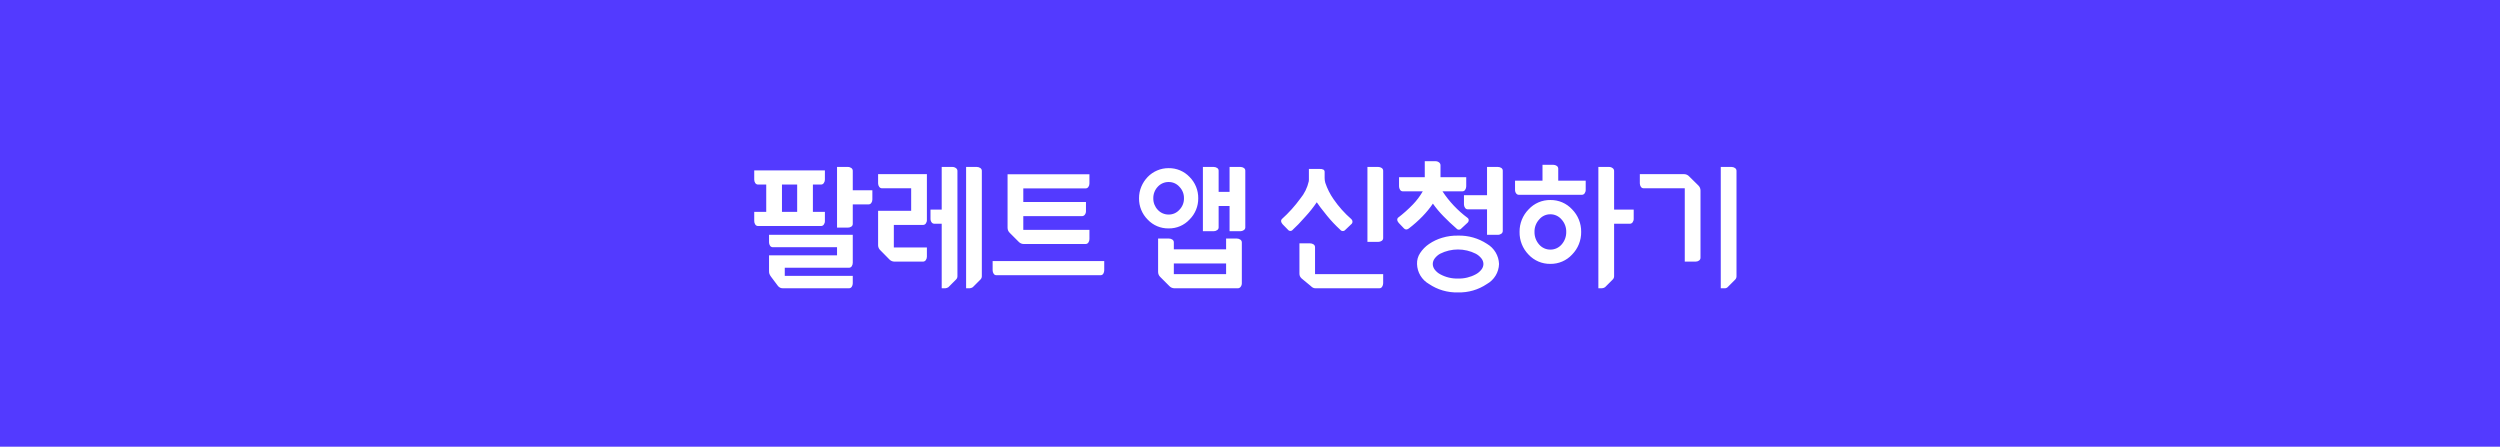
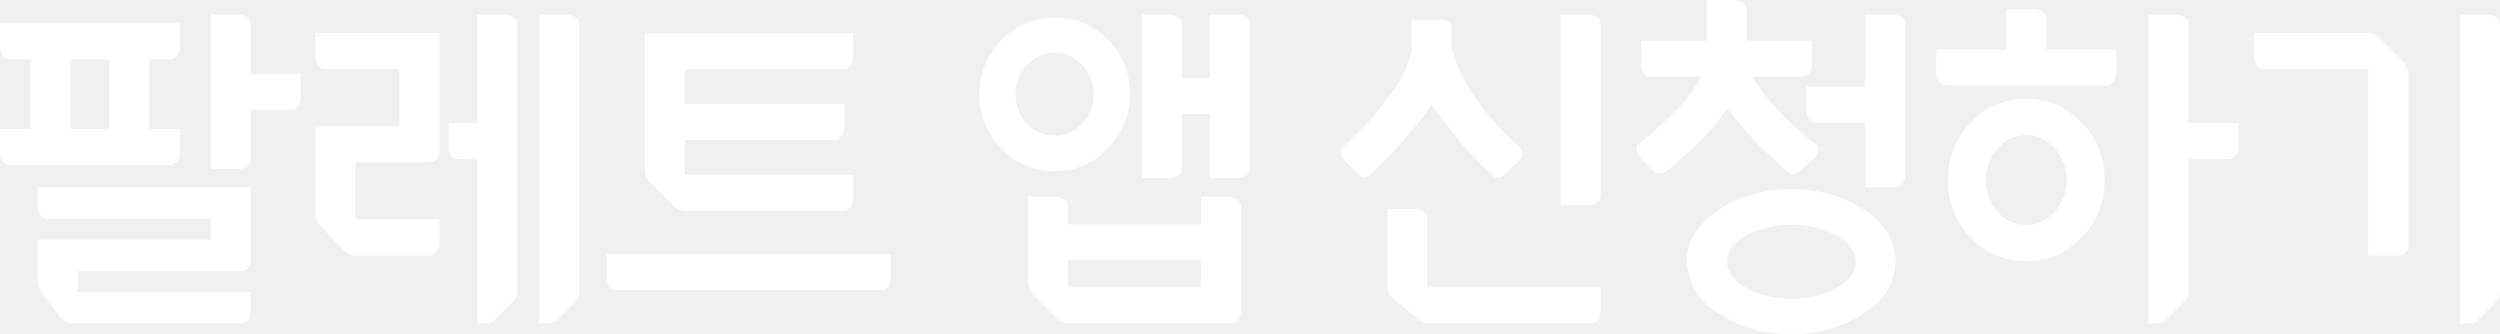
- <svg xmlns="http://www.w3.org/2000/svg" width="375" height="67" viewBox="0 0 375 67">
-   <g id="그룹_10" data-name="그룹 10" transform="translate(0 -775)">
-     <rect id="사각형_32" data-name="사각형 32" width="375" height="67" transform="translate(0 775)" fill="#533aff" />
-     <path id="패스_9" data-name="패스 9" d="M15.36-11.6H18.3v1.38a.86.86,0,0,1-.16.52.5.5,0,0,1-.42.22H15.36v2.92a.471.471,0,0,1-.22.41.9.9,0,0,1-.52.15H13v-9.1h1.62a.86.86,0,0,1,.52.16.5.5,0,0,1,.22.42ZM.58-14.58h10.6v1.38a.873.873,0,0,1-.16.51.49.49,0,0,1-.42.23H9.38v4.1h1.8v1.38a.86.86,0,0,1-.16.52.5.5,0,0,1-.42.22H1.16a.483.483,0,0,1-.43-.23.914.914,0,0,1-.15-.51V-8.36h1.8v-4.1H1.16a.483.483,0,0,1-.43-.23.914.914,0,0,1-.15-.51ZM7.02-8.36v-4.1H4.74v4.1ZM2.8-4.92H15.36v4.2a.914.914,0,0,1-.15.51.483.483,0,0,1-.43.23H5.16V1.24h10.2V2.36a.914.914,0,0,1-.15.51.483.483,0,0,1-.43.23H4.9a1,1,0,0,1-.4-.07,1.159,1.159,0,0,1-.34-.25L3.14,1.42A2.053,2.053,0,0,1,2.86.95,1.309,1.309,0,0,1,2.8.52V-1.84H13V-3.06H3.38a.483.483,0,0,1-.43-.23A.914.914,0,0,1,2.8-3.8Zm16.36-9.1h7.32v6.88a.86.86,0,0,1-.16.52.514.514,0,0,1-.44.22H21.52v3.38h4.96v1.38a.873.873,0,0,1-.16.51.508.508,0,0,1-.44.23H21.62a1.038,1.038,0,0,1-.76-.32L19.5-2.6a1.032,1.032,0,0,1-.34-.74V-8.52h4.96V-11.9H19.74a.49.49,0,0,1-.42-.23.873.873,0,0,1-.16-.51ZM30.3-15.1a.868.868,0,0,1,.53.17.5.5,0,0,1,.23.41V1.3a.689.689,0,0,1-.22.5L29.7,2.94a.98.98,0,0,1-.46.16H28.7V-6.58H27.6a.5.5,0,0,1-.42-.22.86.86,0,0,1-.16-.52V-8.7H28.7v-6.4Zm3.66,0a.905.905,0,0,1,.53.16.49.49,0,0,1,.23.42V1.3a.689.689,0,0,1-.22.5L33.36,2.94a.98.98,0,0,1-.46.16h-.54V-15.1ZM36.34-.98H53.08V.4a.962.962,0,0,1-.14.51.46.46,0,0,1-.42.23H36.9a.466.466,0,0,1-.41-.23A.914.914,0,0,1,36.34.4Zm4.68-2.56a1.038,1.038,0,0,1-.76-.32L38.9-5.22a1.038,1.038,0,0,1-.32-.76V-14H50.86v1.38a.86.86,0,0,1-.16.52.5.5,0,0,1-.42.22H40.94v2.04h9.4v1.38a.826.826,0,0,1-.17.52.522.522,0,0,1-.43.22h-8.8v2.06h9.92v1.38a.86.86,0,0,1-.16.52.5.5,0,0,1-.42.22Zm31.96-.82a.873.873,0,0,1,.51.16.49.49,0,0,1,.23.42V2.34a.868.868,0,0,1-.17.53.515.515,0,0,1-.43.23H63.6a1.052,1.052,0,0,1-.76-.34L61.48,1.4a1.038,1.038,0,0,1-.32-.76v-5h1.62a.914.914,0,0,1,.51.15.483.483,0,0,1,.23.43v1.04h7.84V-4.36Zm-7.1-2.86a4.174,4.174,0,0,1-3.14,1.34A4.2,4.2,0,0,1,59.6-7.2a4.435,4.435,0,0,1-1.3-3.2,4.436,4.436,0,0,1,.35-1.76,4.707,4.707,0,0,1,.95-1.44,4.331,4.331,0,0,1,1.41-.97,4.314,4.314,0,0,1,1.73-.35,4.246,4.246,0,0,1,3.14,1.32,4.435,4.435,0,0,1,1.3,3.2A4.412,4.412,0,0,1,65.88-7.22ZM73.5-15.1a.9.9,0,0,1,.52.15.471.471,0,0,1,.22.41v8.52a.474.474,0,0,1-.23.4.873.873,0,0,1-.51.16H71.88V-9.24H70.24v3.22a.474.474,0,0,1-.23.4.873.873,0,0,1-.51.16H67.88V-15.1H69.5a.914.914,0,0,1,.51.15.466.466,0,0,1,.23.41v3.18h1.64V-15.1ZM60.44-10.38a2.433,2.433,0,0,0,.66,1.7,2.175,2.175,0,0,0,1.64.72,2.113,2.113,0,0,0,1.62-.72,2.374,2.374,0,0,0,.68-1.72,2.374,2.374,0,0,0-.68-1.72,2.113,2.113,0,0,0-1.62-.72,2.175,2.175,0,0,0-1.64.72,2.458,2.458,0,0,0-.66,1.72ZM71.36.98V-.62H63.52V.98ZM94.18-15.1a.914.914,0,0,1,.51.15.483.483,0,0,1,.23.43V-4.44a.483.483,0,0,1-.23.43.914.914,0,0,1-.51.15H92.56V-15.1ZM84.7.98H94.92V2.34a.963.963,0,0,1-.15.52.478.478,0,0,1-.43.24H84.8a.891.891,0,0,1-.4-.08,1.359,1.359,0,0,1-.34-.26L82.68,1.62a1.159,1.159,0,0,1-.25-.34,1,1,0,0,1-.07-.4V-3.64h1.6a.914.914,0,0,1,.51.15.483.483,0,0,1,.23.43Zm3.78-6.66a20.218,20.218,0,0,1-1.98-2.1Q85.32-9.24,84.96-9.8a17.891,17.891,0,0,1-1.68,2.12q-.58.66-1.06,1.16t-.86.84a.45.45,0,0,1-.72,0l-.8-.82q-.38-.44-.14-.76a20.161,20.161,0,0,0,1.51-1.51,19.542,19.542,0,0,0,1.27-1.57,6.188,6.188,0,0,0,1.28-2.6,1.458,1.458,0,0,0,.02-.24V-14.8H85.4a1.09,1.09,0,0,1,.58.11.4.4,0,0,1,.16.35v.9a2.68,2.68,0,0,0,.1.72,9.711,9.711,0,0,0,1.24,2.46,15.968,15.968,0,0,0,2.68,3,.519.519,0,0,1,.16.38.515.515,0,0,1-.22.4l-.86.82A.483.483,0,0,1,88.48-5.68ZM110.5-3.56a3.64,3.64,0,0,1,1.8,3.02,3.552,3.552,0,0,1-1.82,3,7.376,7.376,0,0,1-4.34,1.26,7.376,7.376,0,0,1-4.34-1.26,3.558,3.558,0,0,1-1.8-3,2.745,2.745,0,0,1,.46-1.64,4.878,4.878,0,0,1,1.35-1.37,6.988,6.988,0,0,1,1.97-.93,7.651,7.651,0,0,1,2.36-.32A7.556,7.556,0,0,1,110.5-3.56ZM103.48,1a5.273,5.273,0,0,0,2.66.64A5.316,5.316,0,0,0,108.82,1a2.651,2.651,0,0,0,.85-.72,1.383,1.383,0,0,0,.29-.82,1.383,1.383,0,0,0-.29-.82,2.651,2.651,0,0,0-.85-.72,5.931,5.931,0,0,0-5.36,0,2.588,2.588,0,0,0-.82.72,1.415,1.415,0,0,0-.28.82,1.415,1.415,0,0,0,.28.82A2.536,2.536,0,0,0,103.48,1Zm8.64-16.1a.9.9,0,0,1,.52.15.471.471,0,0,1,.22.41V-5.5a.5.5,0,0,1-.22.42.86.86,0,0,1-.52.16H110.5V-8.74h-2.88a.49.49,0,0,1-.42-.23.873.873,0,0,1-.16-.51v-1.38h3.46V-15.1Zm-15,7.64a19.743,19.743,0,0,0,2.25-2,10,10,0,0,0,1.49-1.98H97.88a.478.478,0,0,1-.43-.24.963.963,0,0,1-.15-.52v-1.36h3.86v-2.4h1.62a.838.838,0,0,1,.51.17.515.515,0,0,1,.23.43v1.8h3.86v1.36a.905.905,0,0,1-.16.53.49.49,0,0,1-.42.23h-2.98a15.774,15.774,0,0,0,3.76,3.98.421.421,0,0,1,.17.37.556.556,0,0,1-.23.41l-.86.8a.475.475,0,0,1-.76,0q-.98-.84-1.94-1.83a14.913,14.913,0,0,1-1.58-1.89,13.709,13.709,0,0,1-1.57,1.92,18.193,18.193,0,0,1-2.03,1.8.719.719,0,0,1-.36.16.463.463,0,0,1-.36-.14l-.8-.84Q96.88-7.14,97.12-7.46ZM129.56-8.7h2.94v1.38a.86.86,0,0,1-.16.52.5.5,0,0,1-.42.22h-2.36V1.3a.689.689,0,0,1-.22.5L128.2,2.94a.98.98,0,0,1-.46.16h-.54V-15.1h1.6a.868.868,0,0,1,.53.17.5.5,0,0,1,.23.41Zm-8.38-4.34h4.12v1.38a.86.86,0,0,1-.16.52.5.5,0,0,1-.42.22h-9.44a.5.5,0,0,1-.42-.22.86.86,0,0,1-.16-.52v-1.38h4.12v-2.38h1.62a.86.86,0,0,1,.52.16.5.5,0,0,1,.22.42Zm-4.44,4.3a4.343,4.343,0,0,1,3.26-1.4,4.343,4.343,0,0,1,3.26,1.4,4.719,4.719,0,0,1,1.36,3.38,4.743,4.743,0,0,1-1.36,3.4A4.343,4.343,0,0,1,120-.56a4.365,4.365,0,0,1-3.28-1.4,4.736,4.736,0,0,1-1.34-3.4A4.719,4.719,0,0,1,116.74-8.74ZM120-2.7a2.2,2.2,0,0,0,1.68-.76,2.764,2.764,0,0,0,.7-1.88,2.671,2.671,0,0,0-.7-1.88A2.181,2.181,0,0,0,120-8a2.142,2.142,0,0,0-1.68.78,2.671,2.671,0,0,0-.7,1.88,2.764,2.764,0,0,0,.7,1.88A2.2,2.2,0,0,0,120-2.7Zm22.2-9.62a1.038,1.038,0,0,1,.32.76V-1.48a.5.5,0,0,1-.22.42.86.86,0,0,1-.52.16h-1.62v-11H134a.483.483,0,0,1-.43-.23.914.914,0,0,1-.15-.51v-1.38h6.66a1.032,1.032,0,0,1,.74.34Zm4.98-2.78a.873.873,0,0,1,.51.16.49.49,0,0,1,.23.42V1.32a.689.689,0,0,1-.22.5l-1.14,1.14a.633.633,0,0,1-.46.14h-.54V-15.1Z" transform="translate(112.555 815.142)" fill="#fff" />
-   </g>
+ <svg xmlns="http://www.w3.org/2000/svg" width="147.34" height="19.68" viewBox="0 0 147.34 19.68">
+   <path id="패스_3" data-name="패스 3" d="M15.36-11.6H18.3v1.38a.86.86,0,0,1-.16.52.5.5,0,0,1-.42.22H15.36v2.92a.471.471,0,0,1-.22.41.9.9,0,0,1-.52.15H13v-9.1h1.62a.86.86,0,0,1,.52.16.5.5,0,0,1,.22.42ZM.58-14.58h10.6v1.38a.873.873,0,0,1-.16.51.49.49,0,0,1-.42.23H9.38v4.1h1.8v1.38a.86.86,0,0,1-.16.52.5.5,0,0,1-.42.22H1.16a.483.483,0,0,1-.43-.23.914.914,0,0,1-.15-.51V-8.36h1.8v-4.1H1.16a.483.483,0,0,1-.43-.23.914.914,0,0,1-.15-.51ZM7.02-8.36v-4.1H4.74v4.1ZM2.8-4.92H15.36v4.2a.914.914,0,0,1-.15.51.483.483,0,0,1-.43.23H5.16V1.24h10.2V2.36a.914.914,0,0,1-.15.51.483.483,0,0,1-.43.23H4.9a1,1,0,0,1-.4-.07,1.159,1.159,0,0,1-.34-.25L3.14,1.42A2.053,2.053,0,0,1,2.86.95,1.309,1.309,0,0,1,2.8.52V-1.84H13V-3.06H3.38a.483.483,0,0,1-.43-.23A.914.914,0,0,1,2.8-3.8Zm16.36-9.1h7.32v6.88a.86.86,0,0,1-.16.52.514.514,0,0,1-.44.22H21.52v3.38h4.96v1.38a.873.873,0,0,1-.16.51.508.508,0,0,1-.44.23H21.62a1.038,1.038,0,0,1-.76-.32L19.5-2.6a1.032,1.032,0,0,1-.34-.74V-8.52h4.96V-11.9H19.74a.49.49,0,0,1-.42-.23.873.873,0,0,1-.16-.51ZM30.3-15.1a.868.868,0,0,1,.53.17.5.5,0,0,1,.23.41V1.3a.689.689,0,0,1-.22.5L29.7,2.94a.98.98,0,0,1-.46.16H28.7V-6.58H27.6a.5.5,0,0,1-.42-.22.86.86,0,0,1-.16-.52V-8.7H28.7v-6.4Zm3.66,0a.905.905,0,0,1,.53.16.49.49,0,0,1,.23.42V1.3a.689.689,0,0,1-.22.5L33.36,2.94a.98.98,0,0,1-.46.16h-.54V-15.1ZM36.34-.98H53.08V.4a.962.962,0,0,1-.14.51.46.46,0,0,1-.42.23H36.9a.466.466,0,0,1-.41-.23A.914.914,0,0,1,36.34.4Zm4.68-2.56a1.038,1.038,0,0,1-.76-.32L38.9-5.22a1.038,1.038,0,0,1-.32-.76V-14H50.86v1.38a.86.86,0,0,1-.16.52.5.5,0,0,1-.42.22H40.94v2.04h9.4v1.38a.826.826,0,0,1-.17.52.522.522,0,0,1-.43.22h-8.8v2.06h9.92v1.38a.86.86,0,0,1-.16.52.5.5,0,0,1-.42.22Zm31.96-.82a.873.873,0,0,1,.51.16.49.49,0,0,1,.23.42V2.34a.868.868,0,0,1-.17.53.515.515,0,0,1-.43.23H63.6a1.052,1.052,0,0,1-.76-.34L61.48,1.4a1.038,1.038,0,0,1-.32-.76v-5h1.62a.914.914,0,0,1,.51.15.483.483,0,0,1,.23.43v1.04h7.84V-4.36Zm-7.1-2.86a4.174,4.174,0,0,1-3.14,1.34A4.2,4.2,0,0,1,59.6-7.2a4.435,4.435,0,0,1-1.3-3.2,4.436,4.436,0,0,1,.35-1.76,4.707,4.707,0,0,1,.95-1.44,4.331,4.331,0,0,1,1.41-.97,4.314,4.314,0,0,1,1.73-.35,4.246,4.246,0,0,1,3.14,1.32,4.435,4.435,0,0,1,1.3,3.2A4.412,4.412,0,0,1,65.88-7.22ZM73.5-15.1a.9.9,0,0,1,.52.15.471.471,0,0,1,.22.41v8.52a.474.474,0,0,1-.23.4.873.873,0,0,1-.51.16H71.88V-9.24H70.24v3.22a.474.474,0,0,1-.23.4.873.873,0,0,1-.51.16H67.88V-15.1H69.5a.914.914,0,0,1,.51.15.466.466,0,0,1,.23.41v3.18h1.64V-15.1ZM60.44-10.38a2.433,2.433,0,0,0,.66,1.7,2.175,2.175,0,0,0,1.64.72,2.113,2.113,0,0,0,1.62-.72,2.374,2.374,0,0,0,.68-1.72,2.374,2.374,0,0,0-.68-1.72,2.113,2.113,0,0,0-1.62-.72,2.175,2.175,0,0,0-1.64.72,2.458,2.458,0,0,0-.66,1.72ZM71.36.98V-.62H63.52V.98ZM94.18-15.1a.914.914,0,0,1,.51.15.483.483,0,0,1,.23.43V-4.44a.483.483,0,0,1-.23.43.914.914,0,0,1-.51.15H92.56V-15.1ZM84.7.98H94.92V2.34a.963.963,0,0,1-.15.52.478.478,0,0,1-.43.24H84.8a.891.891,0,0,1-.4-.08,1.359,1.359,0,0,1-.34-.26L82.68,1.62a1.159,1.159,0,0,1-.25-.34,1,1,0,0,1-.07-.4V-3.64h1.6a.914.914,0,0,1,.51.15.483.483,0,0,1,.23.43Zm3.78-6.66a20.218,20.218,0,0,1-1.98-2.1Q85.32-9.24,84.96-9.8a17.891,17.891,0,0,1-1.68,2.12q-.58.66-1.06,1.16t-.86.84a.45.45,0,0,1-.72,0l-.8-.82q-.38-.44-.14-.76a20.161,20.161,0,0,0,1.51-1.51,19.542,19.542,0,0,0,1.27-1.57,6.188,6.188,0,0,0,1.28-2.6,1.458,1.458,0,0,0,.02-.24V-14.8H85.4a1.09,1.09,0,0,1,.58.11.4.4,0,0,1,.16.35v.9a2.68,2.68,0,0,0,.1.72,9.711,9.711,0,0,0,1.24,2.46,15.968,15.968,0,0,0,2.68,3,.519.519,0,0,1,.16.38.515.515,0,0,1-.22.4l-.86.82A.483.483,0,0,1,88.48-5.68ZM110.5-3.56a3.64,3.64,0,0,1,1.8,3.02,3.552,3.552,0,0,1-1.82,3,7.376,7.376,0,0,1-4.34,1.26,7.376,7.376,0,0,1-4.34-1.26,3.558,3.558,0,0,1-1.8-3,2.745,2.745,0,0,1,.46-1.64,4.878,4.878,0,0,1,1.35-1.37,6.988,6.988,0,0,1,1.97-.93,7.651,7.651,0,0,1,2.36-.32A7.556,7.556,0,0,1,110.5-3.56ZM103.48,1a5.273,5.273,0,0,0,2.66.64A5.316,5.316,0,0,0,108.82,1a2.651,2.651,0,0,0,.85-.72,1.383,1.383,0,0,0,.29-.82,1.383,1.383,0,0,0-.29-.82,2.651,2.651,0,0,0-.85-.72,5.931,5.931,0,0,0-5.36,0,2.588,2.588,0,0,0-.82.72,1.415,1.415,0,0,0-.28.82,1.415,1.415,0,0,0,.28.82A2.536,2.536,0,0,0,103.48,1Zm8.64-16.1a.9.9,0,0,1,.52.15.471.471,0,0,1,.22.41V-5.5a.5.5,0,0,1-.22.42.86.86,0,0,1-.52.16H110.5V-8.74h-2.88a.49.49,0,0,1-.42-.23.873.873,0,0,1-.16-.51v-1.38h3.46V-15.1Zm-15,7.64a19.743,19.743,0,0,0,2.25-2,10,10,0,0,0,1.49-1.98H97.88a.478.478,0,0,1-.43-.24.963.963,0,0,1-.15-.52v-1.36h3.86v-2.4h1.62a.838.838,0,0,1,.51.17.515.515,0,0,1,.23.43v1.8h3.86v1.36a.905.905,0,0,1-.16.53.49.49,0,0,1-.42.23h-2.98a15.774,15.774,0,0,0,3.76,3.98.421.421,0,0,1,.17.37.556.556,0,0,1-.23.41l-.86.8a.475.475,0,0,1-.76,0q-.98-.84-1.94-1.83a14.913,14.913,0,0,1-1.58-1.89,13.709,13.709,0,0,1-1.57,1.92,18.193,18.193,0,0,1-2.03,1.8.719.719,0,0,1-.36.16.463.463,0,0,1-.36-.14l-.8-.84Q96.88-7.14,97.12-7.46ZM129.56-8.7h2.94v1.38a.86.86,0,0,1-.16.52.5.5,0,0,1-.42.22h-2.36V1.3a.689.689,0,0,1-.22.5L128.2,2.94a.98.98,0,0,1-.46.16h-.54V-15.1h1.6a.868.868,0,0,1,.53.17.5.5,0,0,1,.23.41Zm-8.38-4.34h4.12v1.38a.86.86,0,0,1-.16.52.5.5,0,0,1-.42.22h-9.44a.5.5,0,0,1-.42-.22.86.86,0,0,1-.16-.52v-1.38h4.12v-2.38h1.62a.86.86,0,0,1,.52.16.5.5,0,0,1,.22.42Zm-4.44,4.3a4.343,4.343,0,0,1,3.26-1.4,4.343,4.343,0,0,1,3.26,1.4,4.719,4.719,0,0,1,1.36,3.38,4.743,4.743,0,0,1-1.36,3.4A4.343,4.343,0,0,1,120-.56a4.365,4.365,0,0,1-3.28-1.4,4.736,4.736,0,0,1-1.34-3.4A4.719,4.719,0,0,1,116.74-8.74ZM120-2.7a2.2,2.2,0,0,0,1.68-.76,2.764,2.764,0,0,0,.7-1.88,2.671,2.671,0,0,0-.7-1.88A2.181,2.181,0,0,0,120-8a2.142,2.142,0,0,0-1.68.78,2.671,2.671,0,0,0-.7,1.88,2.764,2.764,0,0,0,.7,1.88A2.2,2.2,0,0,0,120-2.7Zm22.2-9.62a1.038,1.038,0,0,1,.32.76V-1.48a.5.5,0,0,1-.22.42.86.86,0,0,1-.52.16h-1.62v-11H134a.483.483,0,0,1-.43-.23.914.914,0,0,1-.15-.51v-1.38h6.66a1.032,1.032,0,0,1,.74.34Zm4.98-2.78a.873.873,0,0,1,.51.16.49.49,0,0,1,.23.42V1.32a.689.689,0,0,1-.22.5l-1.14,1.14a.633.633,0,0,1-.46.14h-.54V-15.1Z" transform="translate(-0.58 15.96)" fill="#fff" />
</svg>
